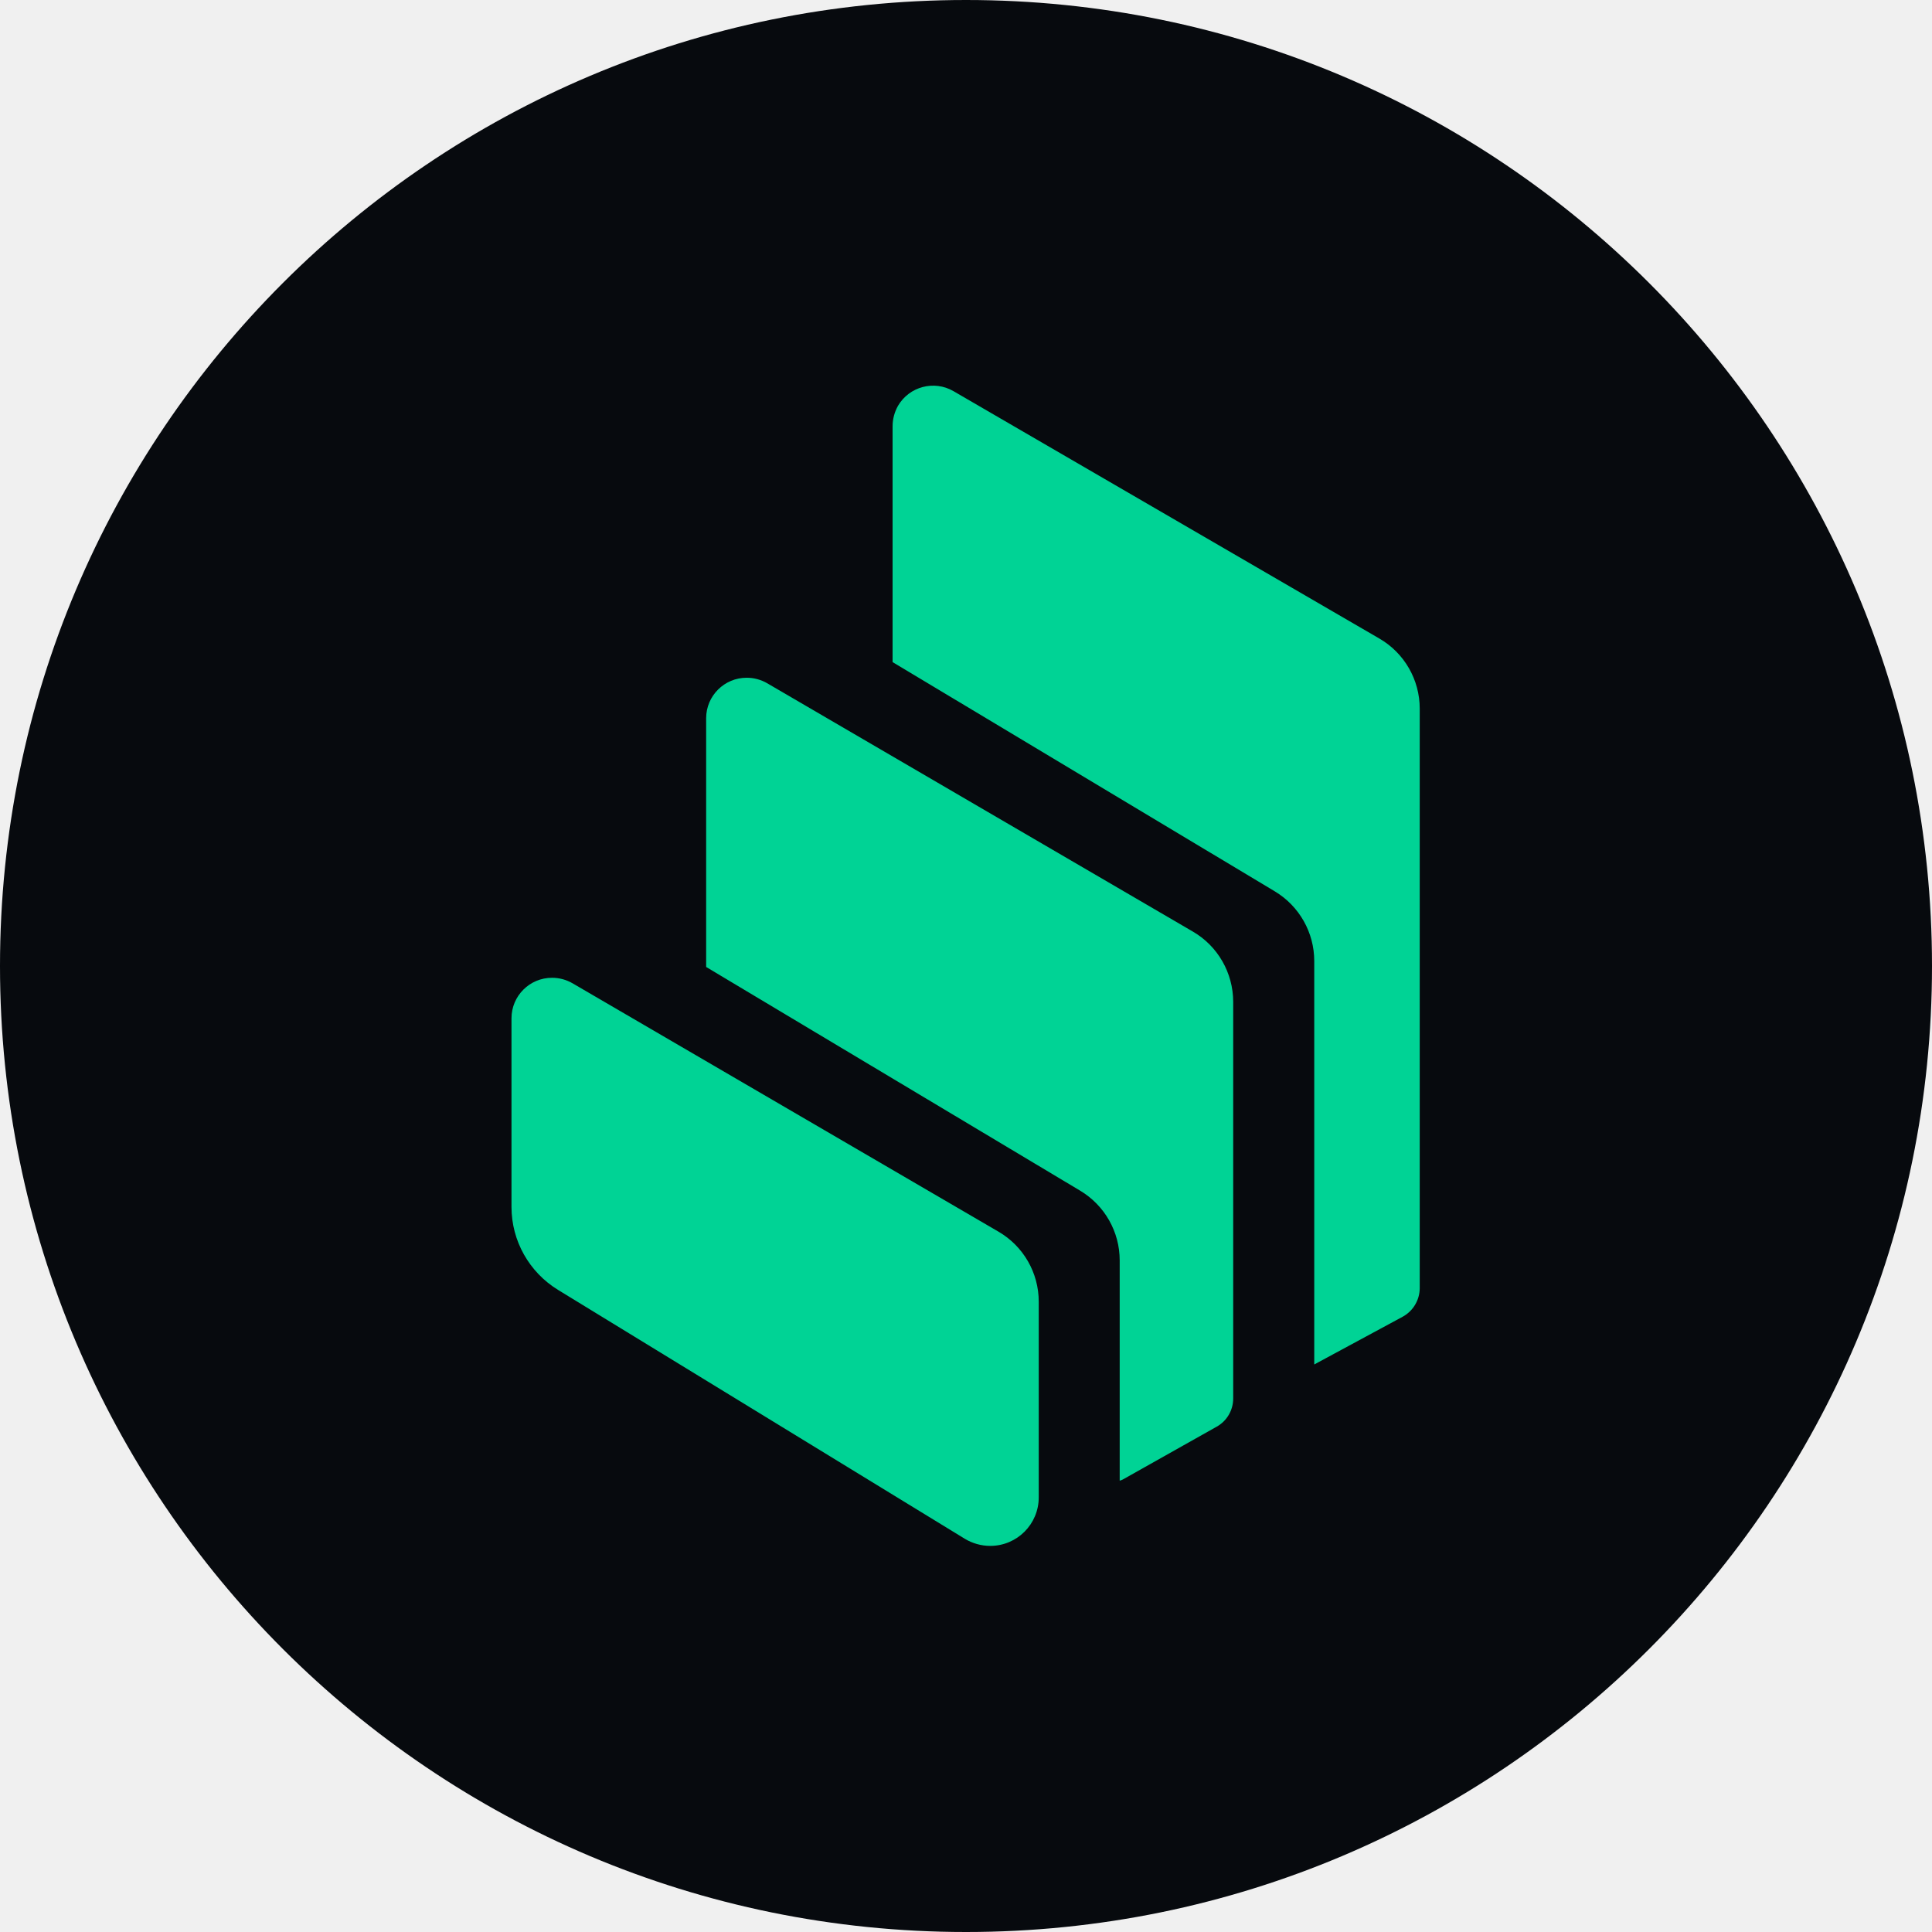
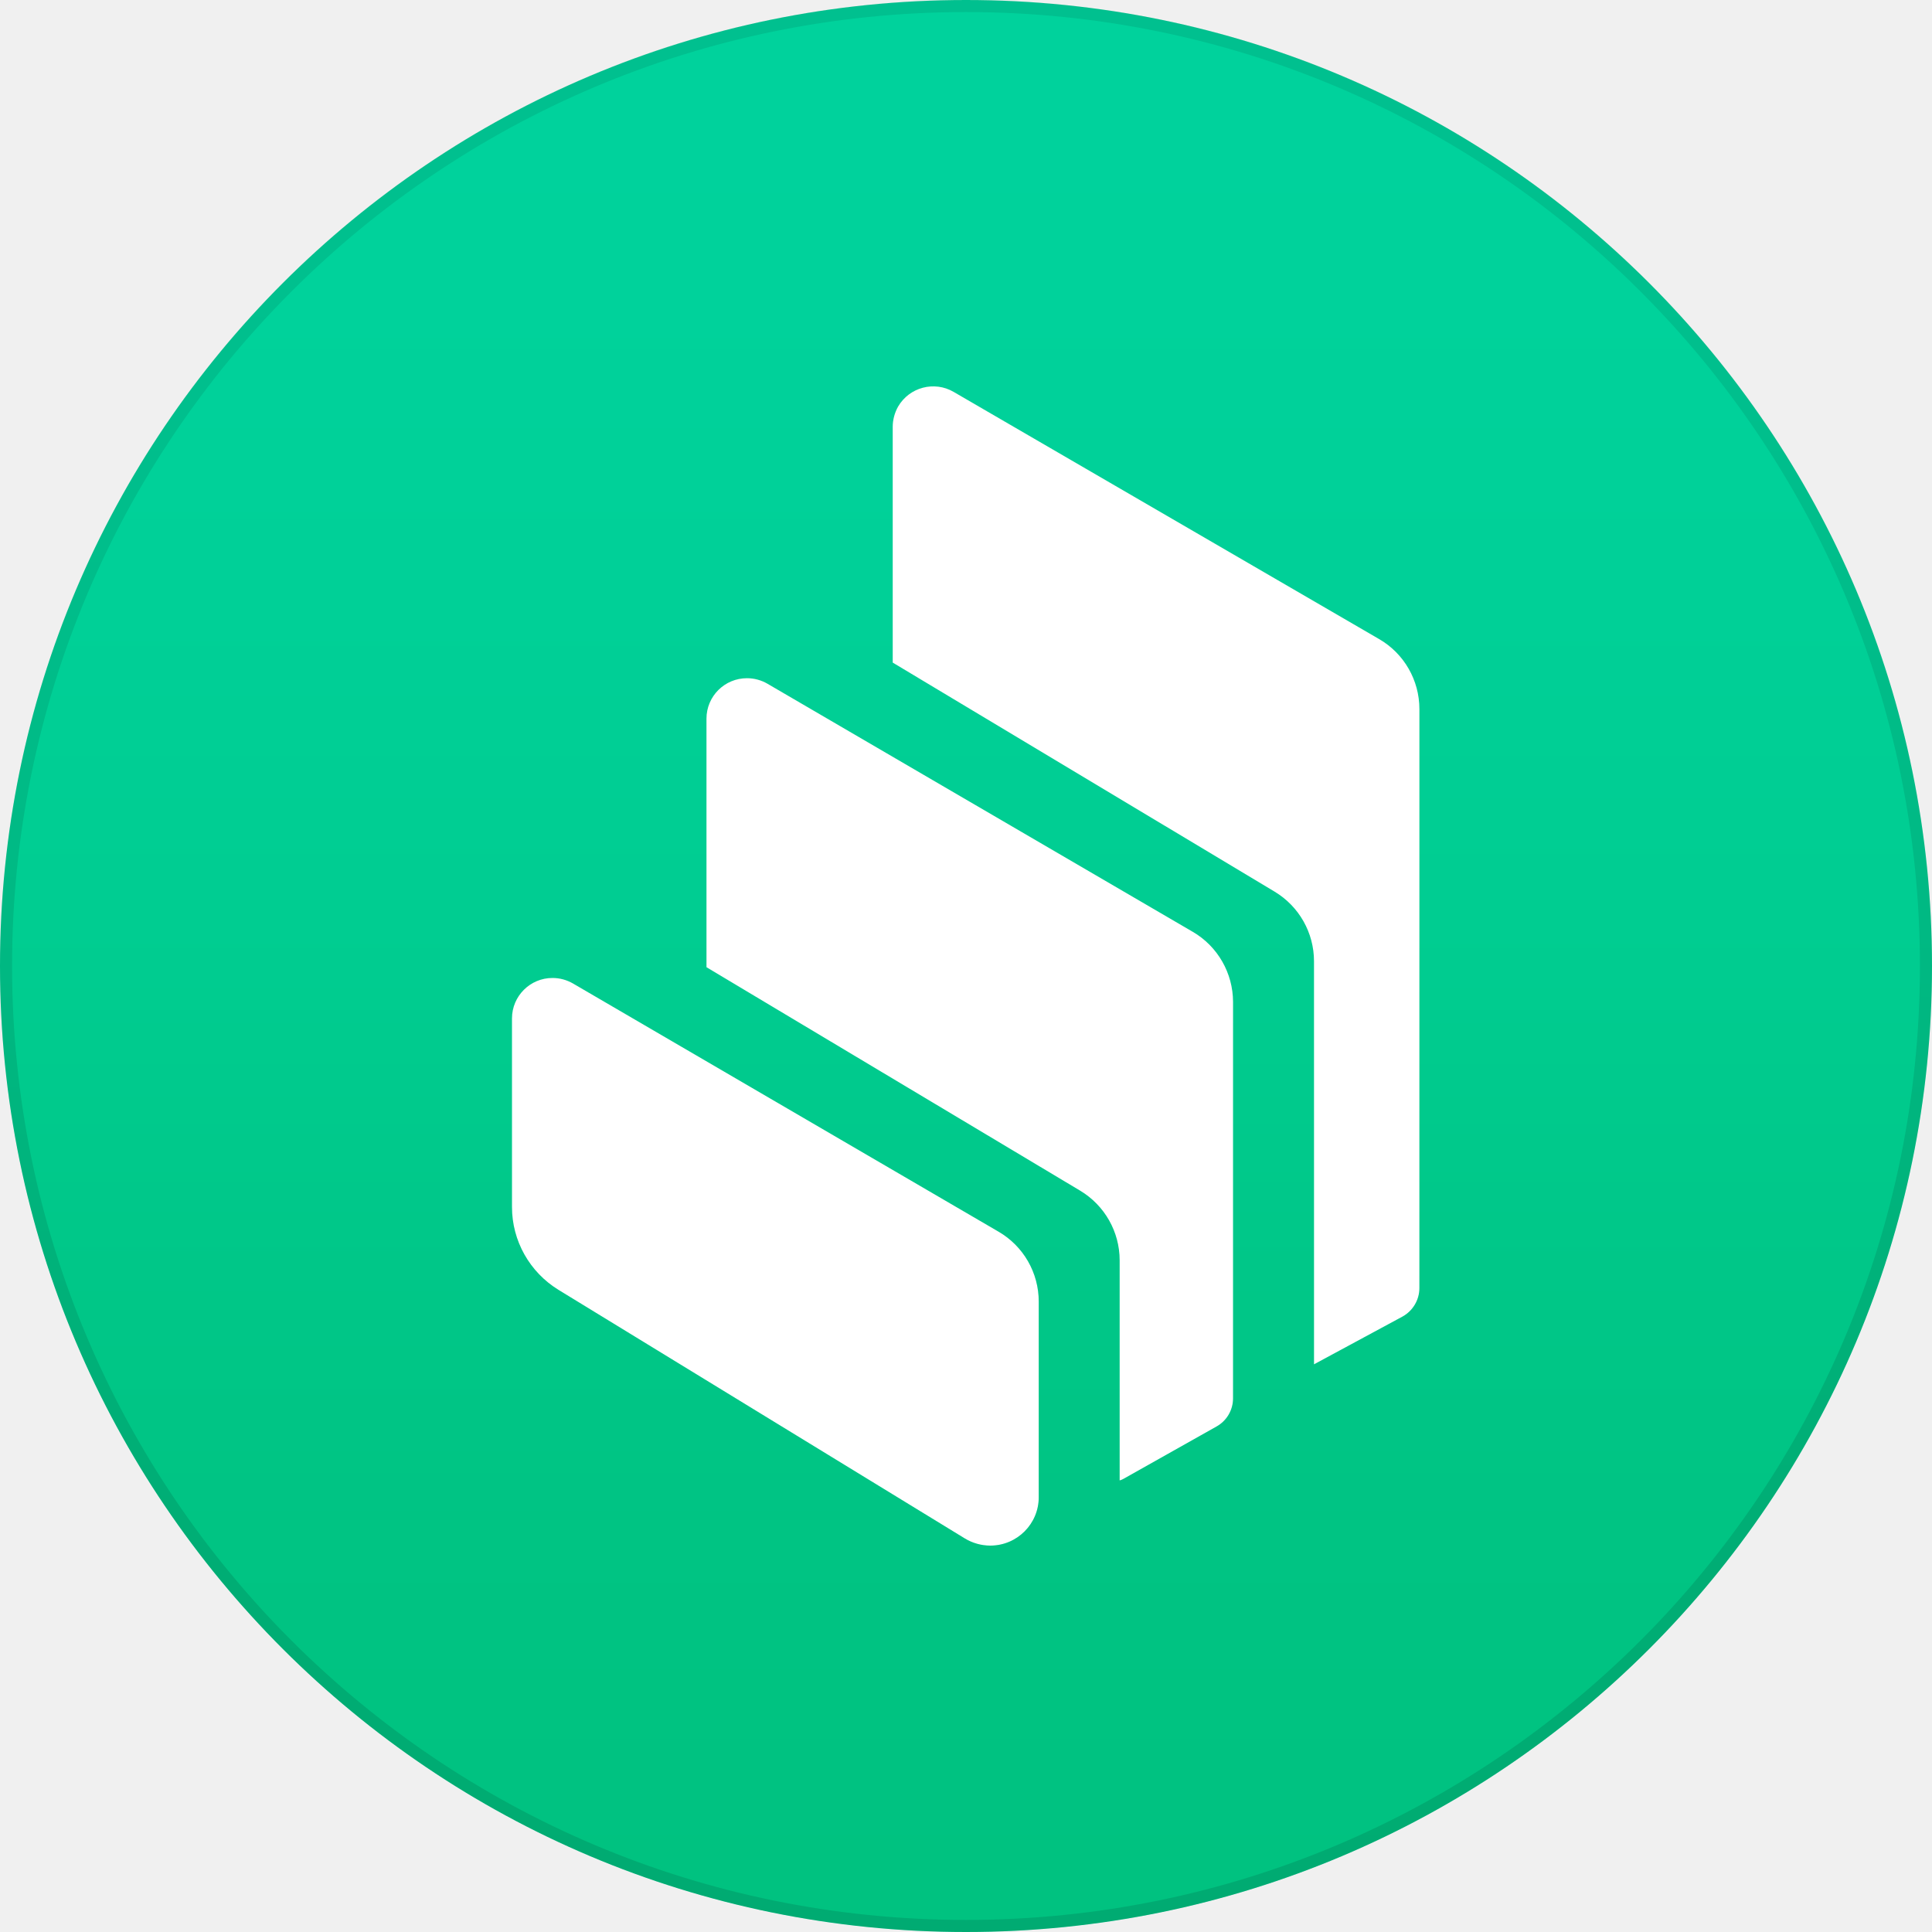
- <svg xmlns="http://www.w3.org/2000/svg" version="1.1" id="Layer_1" x="0px" y="0px" viewBox="0 0 2000 2000" style="enable-background:new 0 0 2000 2000;" xml:space="preserve">
-   <style type="text/css">
- 	.st0{fill:#070A0E;}
- 	.st1{fill-rule:evenodd;clip-rule:evenodd;fill:#00D395;}
- </style>
-   <path class="st0" d="M1000,2000c552.3,0,1000-447.7,1000-1000S1552.3,0,1000,0S0,447.7,0,1000S447.7,2000,1000,2000z" />
-   <path class="st1" d="M577.7,1335.3c-29.9-18.3-48.2-50.8-48.2-85.8v-195.4c0-23.2,18.9-42,42.1-41.9c7.4,0,14.7,2,21.1,5.7  l440.9,257.1c25.8,15,41.7,42.6,41.7,72.5v202.4c0.1,27.8-22.4,50.4-50.2,50.4c-9.3,0-18.5-2.6-26.4-7.4L577.7,1335.3z   M1234.9,964.4c25.8,15,41.6,42.7,41.7,72.5v410.8c0,12.1-6.5,23.3-17.1,29.2l-96.5,54.3c-1.2,0.7-2.5,1.2-3.9,1.6v-228.1  c0-29.5-15.5-56.9-40.9-72.1L731,1001V743.5c0-23.2,18.9-42,42.1-41.9c7.4,0,14.7,2,21.1,5.7L1234.9,964.4z M1427.9,661  c25.9,15,41.8,42.7,41.8,72.6v600c-0.1,12.3-6.9,23.6-17.7,29.5l-91.5,49.4V994.8c0-29.5-15.5-56.8-40.7-72L924,685.4V441.2  c0-7.4,2-14.7,5.6-21.1c11.7-20,37.4-26.8,57.4-15.2L1427.9,661z" />
+ <svg xmlns="http://www.w3.org/2000/svg" width="40" height="40" viewBox="0 0 40 40" fill="none">
+   <g clip-path="url(#clip0_46_43)">
+     <path d="M40 20C40 8.954 31.046 0 20 0C8.954 0 0 8.954 0 20C0 31.046 8.954 40 20 40C31.046 40 40 31.046 40 20Z" fill="#00CC90" />
+     <path d="M39.875 20C39.875 9.023 30.977 0.125 20 0.125C9.023 0.125 0.125 9.023 0.125 20C0.125 30.977 9.023 39.875 20 39.875C30.977 39.875 39.875 30.977 39.875 20Z" stroke="black" stroke-opacity="0.1" stroke-width="0.25" />
+     <path fill-rule="evenodd" clip-rule="evenodd" d="M11.563 26.705C10.966 26.339 10.6 25.69 10.6 24.99V21.086C10.6 20.622 10.978 20.246 11.441 20.248C11.589 20.248 11.735 20.288 11.863 20.362L20.673 25.5C21.189 25.799 21.506 26.351 21.506 26.948V30.993C21.509 31.548 21.059 32 20.503 32C20.317 32 20.134 31.948 19.976 31.852L11.563 26.705ZM24.696 19.293C25.211 19.593 25.527 20.146 25.529 20.742V28.951C25.529 29.192 25.399 29.416 25.187 29.534L23.259 30.619C23.235 30.633 23.209 30.643 23.181 30.651V26.093C23.181 25.504 22.871 24.956 22.364 24.652L14.627 20.025V14.879C14.627 14.415 15.004 14.04 15.468 14.042C15.616 14.042 15.761 14.082 15.889 14.156L24.696 19.293ZM28.552 13.231C29.07 13.53 29.387 14.084 29.387 14.681V26.671C29.386 26.916 29.25 27.142 29.034 27.26L27.205 28.247V19.901C27.205 19.311 26.896 18.766 26.392 18.462L18.483 13.718V8.838C18.483 8.691 18.523 8.545 18.595 8.417C18.829 8.017 19.342 7.881 19.742 8.113L28.552 13.231Z" fill="white" />
+     <g style="mix-blend-mode:soft-light" opacity="0.25">
+       <path d="M40 20C40 8.954 31.046 0 20 0C8.954 0 0 8.954 0 20C0 31.046 8.954 40 20 40C31.046 40 40 31.046 40 20Z" fill="url(#paint0_linear_46_43)" />
+     </g>
+   </g>
+   <defs>
+     <linearGradient id="paint0_linear_46_43" x1="20" y1="0" x2="20" y2="40" gradientUnits="userSpaceOnUse">
+       <stop stop-color="white" />
+       <stop offset="0.067" stop-color="#FDFDFD" />
+       <stop offset="0.133" stop-color="#F6F6F6" />
+       <stop offset="0.2" stop-color="#EAEAEA" />
+       <stop offset="0.267" stop-color="#D9D9D9" />
+       <stop offset="0.333" stop-color="#C4C4C4" />
+       <stop offset="0.4" stop-color="#AAAAAA" />
+       <stop offset="0.467" stop-color="#8E8E8E" />
+       <stop offset="0.533" stop-color="#717171" />
+       <stop offset="0.6" stop-color="#555555" />
+       <stop offset="0.667" stop-color="#3B3B3B" />
+       <stop offset="0.733" stop-color="#262626" />
+       <stop offset="0.8" stop-color="#151515" />
+       <stop offset="0.867" stop-color="#090909" />
+       <stop offset="0.933" stop-color="#020202" />
+       <stop offset="1" />
+     </linearGradient>
+     <clipPath id="clip0_46_43">
+       <rect width="40" height="40" fill="white" />
+     </clipPath>
+   </defs>
</svg>
